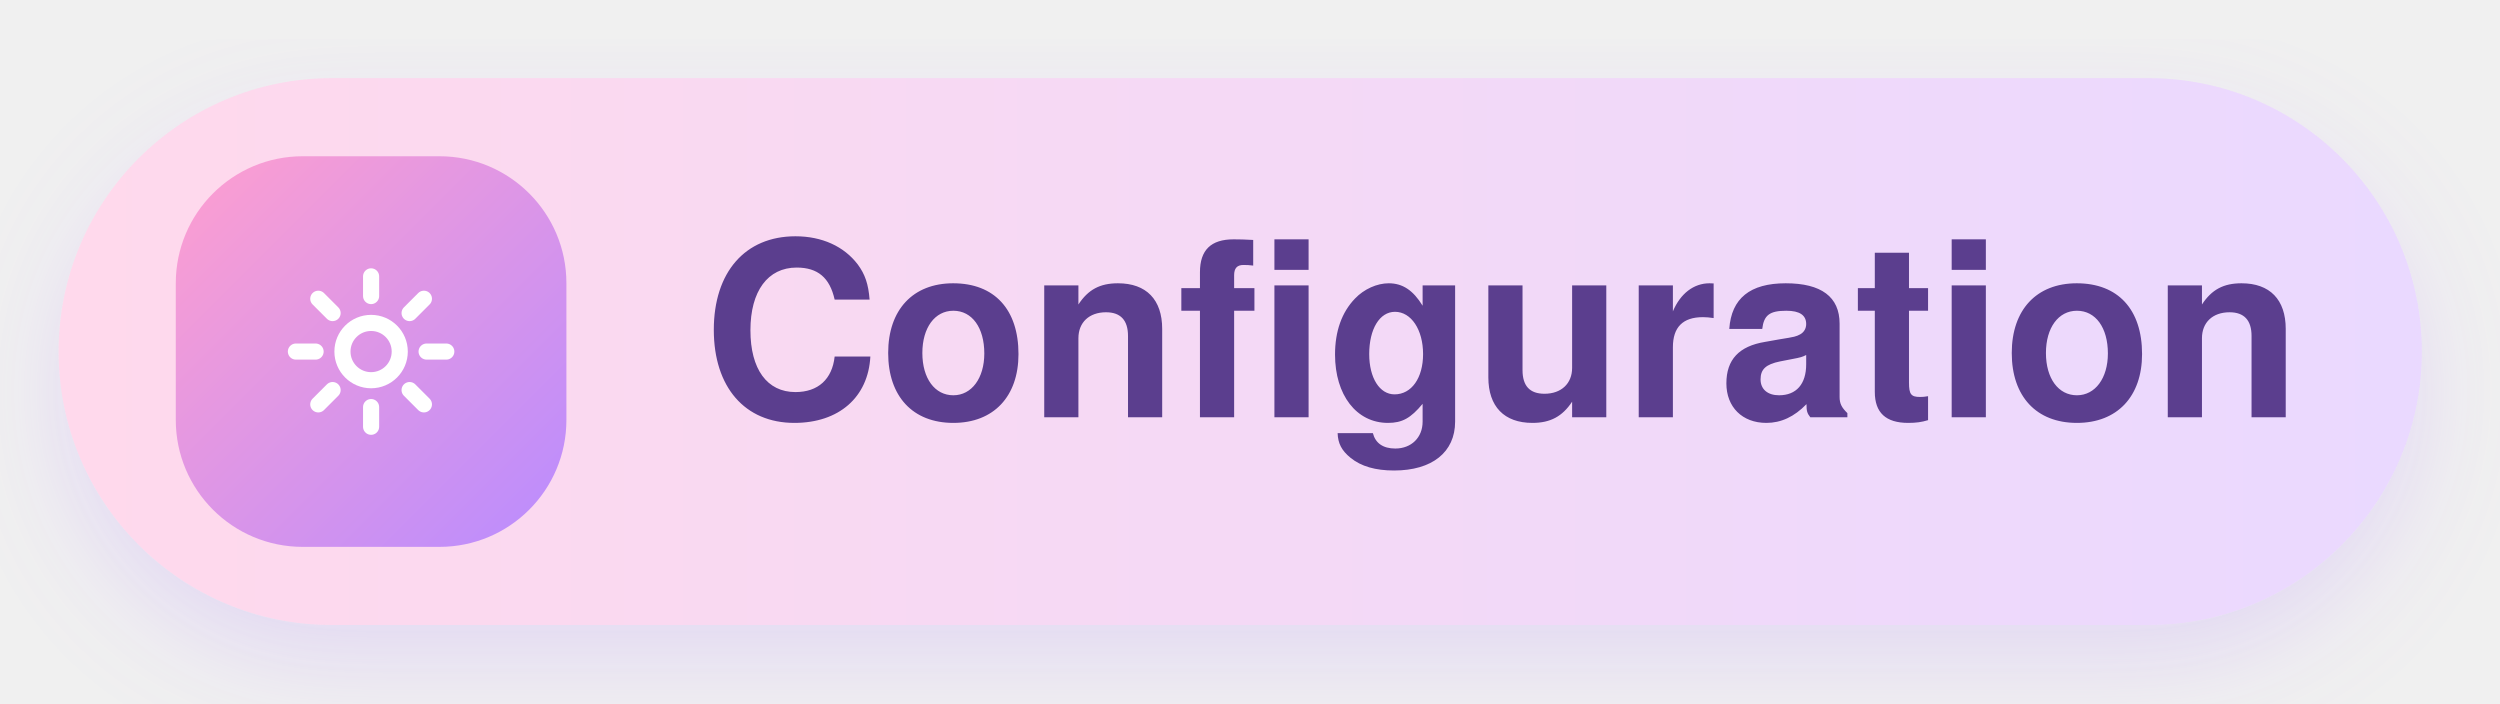
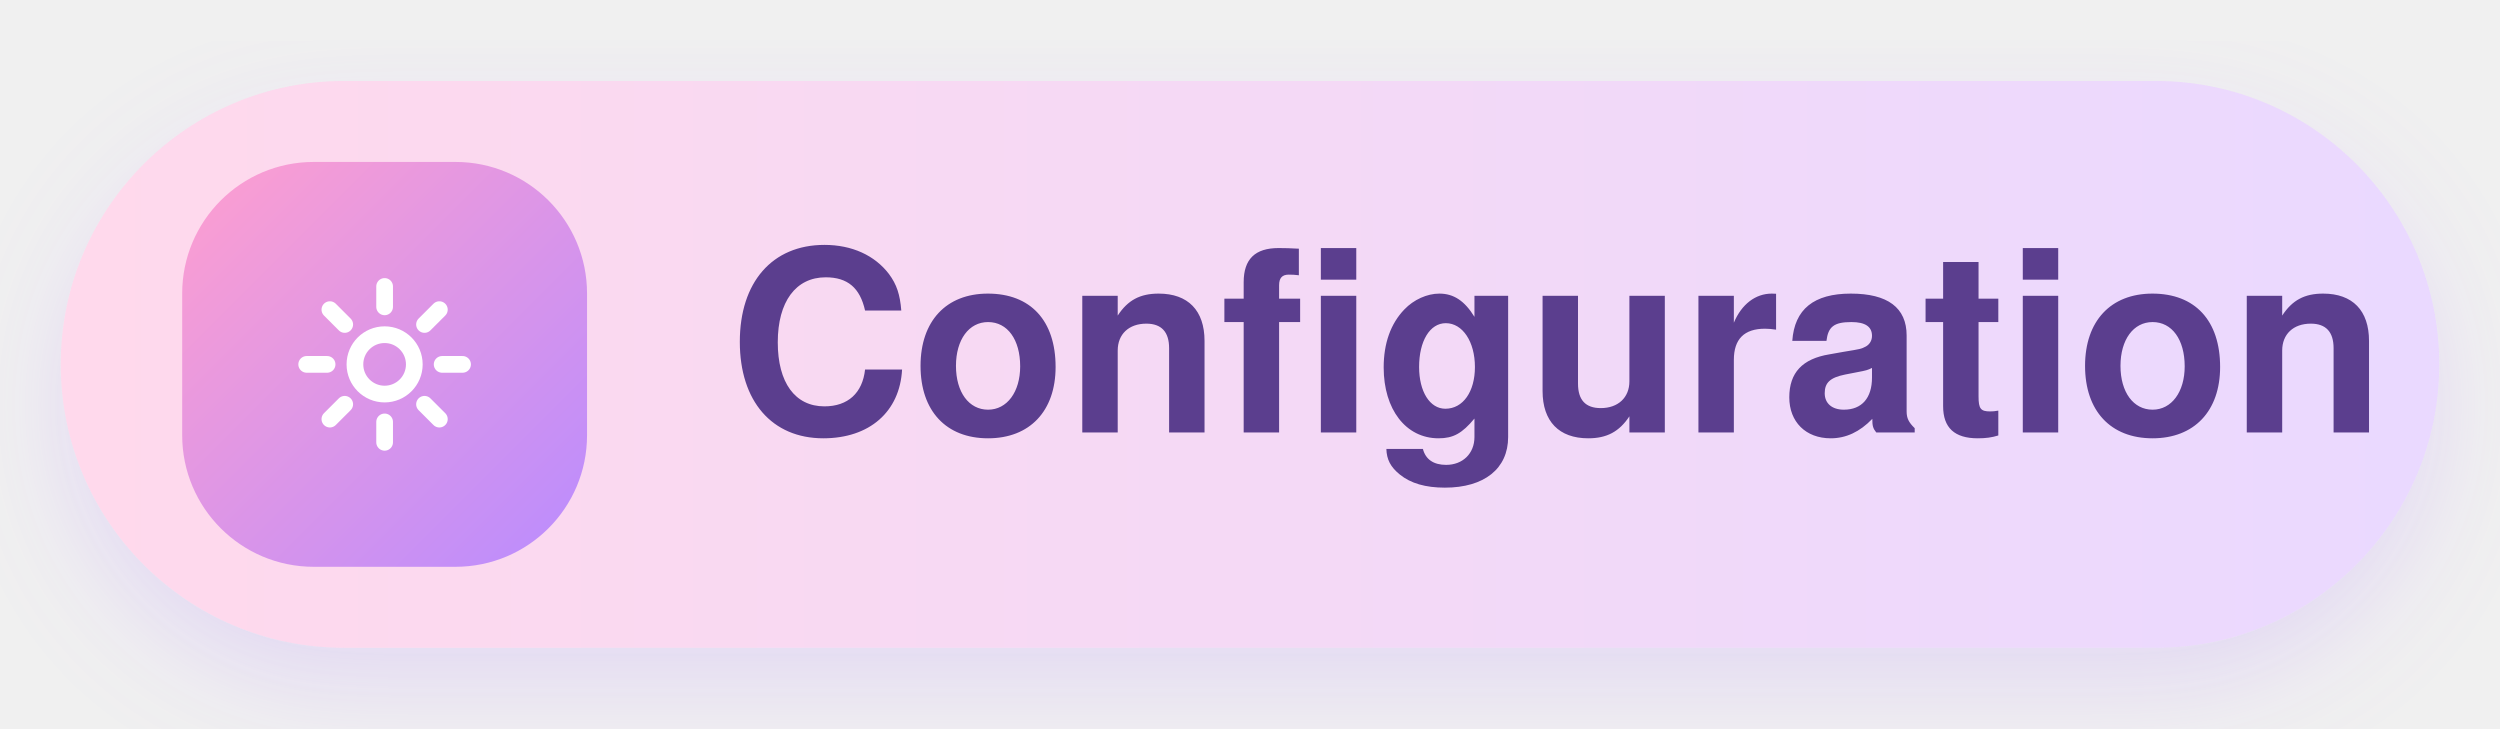
- <svg xmlns="http://www.w3.org/2000/svg" width="256" height="72" viewBox="0 0 256 72" role="img" aria-label="Configuration">
+ <svg xmlns="http://www.w3.org/2000/svg" width="247" height="72" viewBox="0 0 247 72" role="img" aria-label="Configuration">
  <defs>
    <linearGradient id="pill" x1="0" y1="0" x2="1" y2="0">
      <stop offset="0" stop-color="#FFD9EC" />
      <stop offset="1" stop-color="#EAD9FF" />
    </linearGradient>
    <linearGradient id="chip" x1="0" y1="0" x2="1" y2="1">
      <stop offset="0" stop-color="#FF9FCF" />
      <stop offset="1" stop-color="#B98CFF" />
    </linearGradient>
    <filter id="sh" x="-20%" y="-30%" width="140%" height="170%">
      <feDropShadow dx="0" dy="4" stdDeviation="5" flood-color="#B98CFF" flood-opacity="0.22" />
    </filter>
  </defs>
-   <rect x="6" y="8" width="242" height="56" rx="28" fill="url(#pill)" filter="url(#sh)" />
+   <rect x="6" y="8" width="235" height="56" rx="28" fill="url(#pill)" filter="url(#sh)" />
  <rect x="18" y="16" width="40" height="40" rx="13" fill="url(#chip)" />
  <g transform="translate(27.00 25.00) scale(0.9167)">
    <circle cx="12" cy="12" r="3.2" fill="none" stroke="#fff" stroke-width="1.8" />
    <path d="M12 3.6v2.2M12 18.2v2.2M3.6 12h2.2M18.2 12h2.2M6.1 6.1l1.6 1.6M16.3 16.3l1.6 1.6M17.9 6.1l-1.6 1.6M7.7 16.3l-1.6 1.6" fill="none" stroke="#fff" stroke-width="1.8" stroke-linecap="round" />
  </g>
  <text x="72" y="37" font-family="'Trebuchet MS','Segoe UI',system-ui,-apple-system,Helvetica,Arial,sans-serif" font-size="25" font-weight="700" fill="#5B3E8E" dominant-baseline="central">Configuration</text>
</svg>
